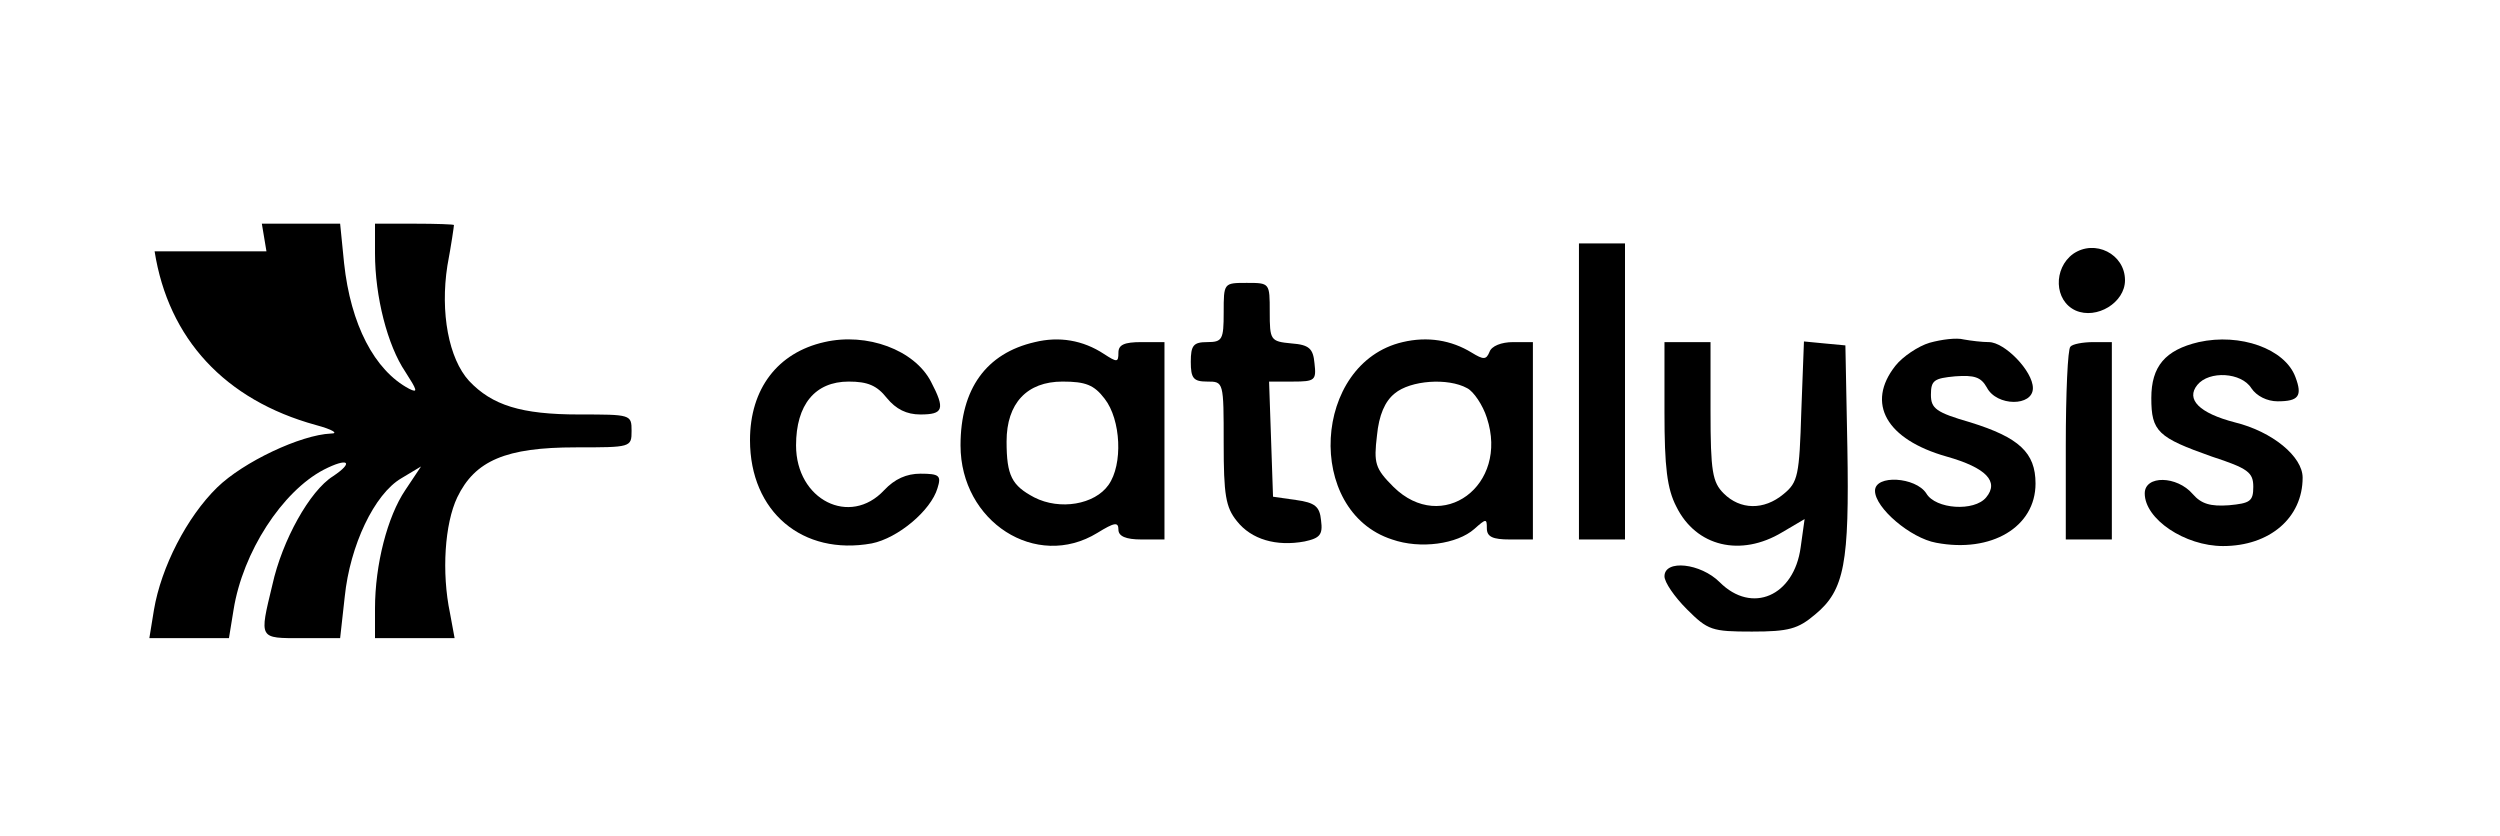
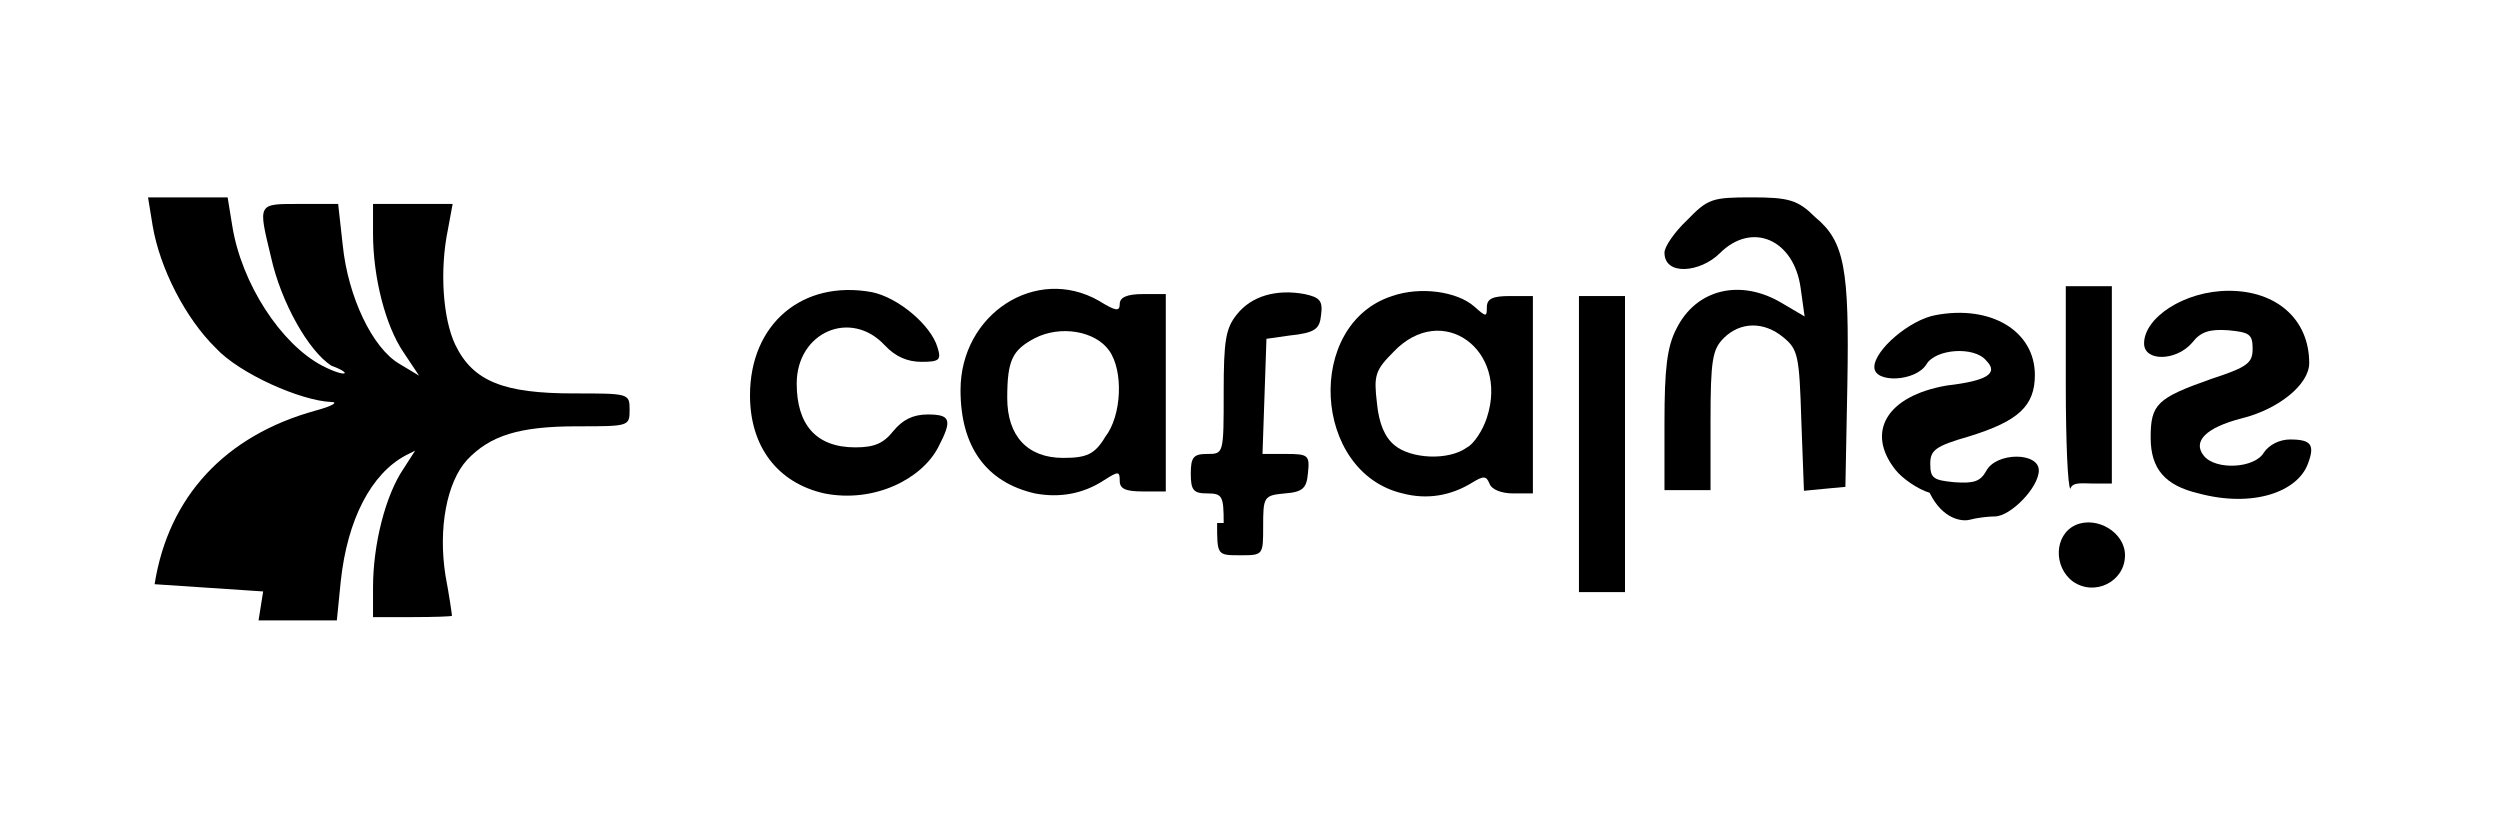
- <svg xmlns="http://www.w3.org/2000/svg" version="1.0" width="100%" height="100%" viewBox="0 0 380 127" preserveAspectRatio="xMidYMid meet">
-   <g transform="translate(0,127) scale(0.1,-0.1)" fill="#000000" stroke="none">
-     <path d="M235 888 c21 -133 107 -226 245 -264 26 -7 35 -13 23 -13 -46 -2 -133 -43 -173 -82 -46 -45 -85 -121 -96 -186 l-7 -43 61 0 60 0 7 43 c14 88 74 180 137 213 37 19 47 12 14 -10 -35 -22 -77 -97 -92 -165 -20 -83 -21 -81 45 -81 l58 0 7 63 c8 78 45 156 86 180 l30 18 -24 -36 c-27 -40 -46 -113 -46 -180 l0 -45 60 0 61 0 -7 38 c-13 62 -8 136 11 176 27 56 74 76 180 76 84 0 85 0 85 25 0 25 -1 25 -80 25 -88 0 -132 14 -167 51 -31 34 -44 104 -33 175 6 32 10 60 10 62 0 1 -27 2 -60 2 l-60 0 0 -45 c0 -66 19 -140 46 -180 18 -28 20 -33 6 -26 -53 28 -89 98 -99 191 l-6 60 -59 0 -60 0 7 -42z" />
-     <path d="M2400 675 l0 -225 35 0 35 0 0 225 0 225 -35 0 -35 0 0 -225z" />
-     <path d="M3151 884 c-30 -22 -29 -71 4 -86 32 -14 75 12 75 46 0 40 -46 63 -79 40z" />
-     <path d="M1860 795 c0 -41 -2 -45 -25 -45 -21 0 -25 -5 -25 -30 0 -25 4 -30 25 -30 25 0 25 0 25 -94 0 -78 3 -97 20 -118 22 -28 60 -39 103 -31 23 5 28 10 25 32 -2 21 -9 27 -38 31 l-35 5 -3 88 -3 87 36 0 c34 0 36 2 33 28 -2 22 -8 28 -35 30 -32 3 -33 5 -33 48 0 44 0 44 -35 44 -35 0 -35 0 -35 -45z" />
-     <path d="M1253 750 c-71 -16 -113 -71 -113 -149 0 -109 80 -176 185 -157 40 8 90 50 100 84 6 19 3 22 -26 22 -21 0 -39 -8 -55 -25 -52 -56 -134 -15 -134 68 0 62 29 97 80 97 29 0 43 -6 58 -25 14 -17 30 -25 51 -25 35 0 38 8 16 50 -25 48 -97 75 -162 60z" />
-     <path d="M1573 750 c-74 -17 -113 -71 -113 -157 0 -116 115 -190 208 -133 26 16 32 17 32 5 0 -10 11 -15 35 -15 l35 0 0 150 0 150 -35 0 c-26 0 -35 -4 -35 -16 0 -15 -2 -15 -22 -2 -32 21 -68 27 -105 18z m106 -86 c25 -32 28 -100 6 -131 -21 -30 -74 -39 -113 -19 -34 18 -42 33 -42 85 0 58 31 91 85 91 35 0 48 -5 64 -26z" />
-     <path d="M2132 750 c-137 -32 -149 -257 -16 -300 43 -15 99 -7 125 16 18 16 19 16 19 1 0 -13 9 -17 35 -17 l35 0 0 150 0 150 -30 0 c-18 0 -33 -6 -36 -15 -5 -12 -9 -12 -27 -1 -31 19 -67 25 -105 16z m98 -70 c10 -5 24 -26 30 -45 34 -103 -68 -178 -142 -105 -28 28 -30 36 -25 78 3 31 12 52 27 64 24 20 81 24 110 8z" />
-     <path d="M2933 749 c-17 -5 -41 -21 -52 -35 -45 -57 -14 -112 78 -138 60 -17 80 -38 60 -62 -18 -22 -77 -18 -91 6 -16 25 -78 29 -78 4 0 -26 54 -72 93 -79 84 -16 151 24 151 90 0 47 -25 70 -99 93 -52 15 -60 21 -60 42 0 22 5 25 37 28 29 2 39 -1 48 -17 15 -29 70 -29 70 -1 0 26 -43 70 -67 70 -10 0 -27 2 -38 4 -11 3 -34 0 -52 -5z" />
-     <path d="M3342 750 c-51 -12 -72 -37 -72 -85 0 -51 10 -60 92 -89 55 -18 63 -24 63 -46 0 -22 -5 -25 -37 -28 -28 -2 -42 2 -55 17 -24 28 -73 29 -73 1 0 -39 61 -80 119 -80 71 0 121 43 121 104 0 32 -46 70 -103 84 -54 14 -75 35 -57 57 18 22 67 19 82 -5 8 -12 24 -20 40 -20 32 0 38 8 27 37 -16 43 -84 67 -147 53z" />
-     <path d="M2530 643 c0 -83 4 -116 18 -143 30 -61 98 -77 161 -39 l34 20 -6 -43 c-10 -74 -74 -102 -123 -53 -29 29 -84 35 -84 9 0 -9 15 -31 34 -50 32 -32 38 -34 99 -34 56 0 70 4 96 26 45 37 52 79 49 254 l-3 155 -32 3 -31 3 -4 -106 c-3 -98 -5 -108 -27 -126 -30 -25 -66 -24 -91 1 -17 17 -20 33 -20 125 l0 105 -35 0 -35 0 0 -107z" />
-     <path d="M3147 743 c-4 -3 -7 -71 -7 -150 l0 -143 35 0 35 0 0 150 0 150 -28 0 c-16 0 -32 -3 -35 -7z" />
+ <svg xmlns="http://www.w3.org/2000/svg" width="100%" height="100%" viewBox="0 0 380 127" version="1.1" preserveAspectRatio="xMidYMid meet">
+   <g fill="#000000">
+     <path d="M23.5,88.8 C25.6,75.5 34.2,66.2 48,62.4 C50.6,61.7 51.5,61.1 50.3,61.1 C45.7,60.9 36.4,56.8 32.8,52.9 C28.2,48.4 24.3,40.8 23.2,34.3 L22.5,30 L28.6,30 L34.6,30 L35.3,34.3 C36.7,43.1 42.7,52.3 49,55.6 C52.7,57.5 53.7,56.8 50.4,55.6 C46.9,53.4 42.7,45.9 41.2,39.1 C39.2,30.8 39.1,31 45.6,31 L51.4,31 L52.1,37.3 C52.9,45.1 56.6,52.9 60.7,55.3 L63.7,57.1 L61.3,53.5 C58.6,49.5 56.7,42.2 56.7,35.5 L56.7,31 L62.7,31 L68.8,31 L68.1,34.8 C66.8,41 67.3,48.4 69.2,52.4 C71.9,58 76.6,59.8 87.2,59.8 C95.6,59.8 95.7,59.8 95.7,62.3 C95.7,64.8 95.6,64.8 87.7,64.8 C78.9,64.8 74.5,66.2 71,69.9 C67.9,73.3 66.6,80.3 67.7,87.4 C68.3,90.6 68.7,93.4 68.7,93.6 C68.7,93.7 66,93.8 62.7,93.8 L56.7,93.8 L56.7,89.3 C56.7,82.7 58.6,75.3 61.3,71.3 L63.1,68.5 L61.7,69.2 C56.4,72 52.8,79 51.8,88.3 L51.2,94.3 L45.3,94.3 L39.3,94.3 L40,89.9 Z" />
+     <path d="M240,67.5 L240,45 L243.5,45 L247,45 L247,67.5 L247,90 L243.5,90 L240,90 L240,67.5 Z" />
+     <path d="M315.1,88.4 C312.1,86.2 312.2,81.3 315.5,79.8 C318.7,78.4 323,80.9 323,84.4 C323,88.4 318.4,90.7 315.1,88.4 Z" />
+     <path d="M186,79.5 C186,75.4 185.8,75 183.5,75 C181.4,75 181,74.5 181,72 C181,69.5 181.4,69 183.5,69 C186,69 186,69 186,59.6 C186,51.8 186.3,49.9 188,47.8 C190.2,45 194,43.9 198.3,44.7 C200.6,45.2 201.1,45.7 200.8,47.9 C200.6,50 199.9,50.6 196,51 L192.5,51.5 L192.2,60.3 L191.9,69 L195.5,69 C198.9,69 199.1,69.2 198.8,72 C198.6,74.2 198,74.8 195.3,75 C192.1,75.3 192,75.5 192,80 C192,84.4 192,84.4 188.5,84.4 C185,84.4 185,84.4 185,79.5 L186,79.5 Z" />
+     <path d="M125.3,75 C118.2,73.4 114,67.9 114,60.1 C114,49.2 122,42.5 132.5,44.4 C136.5,45.2 141.5,49.4 142.5,52.8 C143.1,54.7 142.8,55 140.1,55 C137.9,55 136.1,54.2 134.5,52.5 C129.3,46.9 121.1,50.5 121.1,58.3 C121.1,64.5 124,68 130,68 C132.9,68 134.3,67.4 135.8,65.5 C137.2,63.8 138.8,63 141,63 C144.5,63 144.8,63.8 142.6,68 C140.1,72.8 132.9,76.5 125.3,75 Z" />
+     <path d="M157.3,75 C149.9,73.3 146,67.9 146,59.3 C146,47.7 157.5,40.3 167,45.7 C169.6,47.3 170.2,47.4 170.2,46.2 C170.2,45.2 171.3,44.7 173.7,44.7 L177.2,44.7 L177.2,59.7 L177.2,74.7 L173.7,74.7 C171.1,74.7 170.2,74.3 170.2,73.1 C170.2,71.6 170,71.6 167.8,73 C164.6,75.1 161,75.7 157.3,75 Z M168,66.4 C170.5,63.2 170.8,56.4 168.6,53.3 C166.5,50.3 161.2,49.4 157.3,51.4 C153.9,53.2 153.1,54.7 153.1,60.5 C153.1,66.3 156.2,69.6 161.6,69.6 C165.1,69.6 166.4,69.1 168,66.4 Z" />
+     <path d="M213.2,75 C199.5,71.8 198.3,49.3 211.6,45 C215.9,43.5 221.5,44.3 224.1,46.6 C225.9,48.2 226,48.2 226,46.7 C226,45.4 226.9,45 229.5,45 L233,45 L233,60 L233,75 C233,75 231.3,75 230,75 C228.2,75 226.7,74.4 226.4,73.5 C225.9,72.3 225.5,72.3 223.7,73.4 C220.6,75.3 217,76 213.2,75 Z M223,68 C224,67.5 225.4,65.4 226,63.5 C229.4,53.2 219.2,45.7 211.8,53.5 C209,56.3 208.8,57.1 209.3,61.3 C209.6,64.4 210.5,66.5 212,67.7 C214.4,69.7 220.1,70.1 223,68 Z" />
+     <path d="M293.3,74.9 C291.6,74.4 289.2,72.8 288.1,71.4 C283.6,65.7 286.7,60.2 295.9,58.6 C301.9,57.9 303.9,56.8 301.9,54.8 C300.1,52.6 294.2,53 292.8,55.4 C291.2,58 284.9,58.3 284.9,55.8 C284.9,53.2 290.3,48.6 294.2,47.9 C302.6,46.3 309.3,50.3 309.3,57 C309.3,61.7 306.8,64 299.4,66.3 C294.2,67.8 293.4,68.4 293.4,70.5 C293.4,72.7 293.9,73 297.1,73.3 C300,73.5 301,73.2 301.9,71.6 C303.4,68.7 309.9,68.7 309.9,71.5 C309.9,74.1 305.6,78.5 303.2,78.5 C302.2,78.5 300.5,78.7 299.4,79 C298.3,79.3 295.3,79 293.3,74.9 Z" />
+     <path d="M334.2,75 C329.1,73.8 326.9,71.3 326.9,66.5 C326.9,61.4 327.9,60.5 336.1,57.6 C341.6,55.8 342.4,55.2 342.4,53 C342.4,50.8 341.9,50.5 338.7,50.2 C335.9,50 334.5,50.4 333.2,52.1 C330.8,54.9 325.9,55 325.9,52.2 C325.9,48.3 332,44.2 338.8,44.2 C346,44.2 351,48.5 351,55.2 C351,58.4 346.4,62.2 340.7,63.6 C335.3,65 333.2,67.1 335,69.3 C336.8,71.5 342.7,71.2 344.1,68.8 C344.9,67.6 346.5,66.8 348.1,66.8 C351.3,66.8 351.9,67.6 350.8,70.5 C349.2,74.8 342.4,77.2 334.2,75 Z" />
+     <path d="M253,64.3 C253,56 253.4,52.7 254.8,50 C257.8,43.9 264.6,42.3 270.9,46.1 L274.3,48.1 L273.7,43.8 C272.7,36.4 266.3,33.6 261.4,38.5 C258.5,41.4 253,42 253,38.4 C253,37.5 254.5,35.3 256.4,33.5 C259.6,30.2 260.2,30 266.3,30 C271.9,30 273.3,30.4 275.9,33 C280.4,36.7 281.1,40.9 280.8,58.4 L280.5,74 L277.3,74.3 L274.2,74.6 L273.8,63.9 C273.5,54.1 273.3,53.1 271.1,51.3 C268.1,48.8 264.5,48.9 262,51.4 C260.3,53.1 260,54.7 260,64 L260,74.5 L256.5,74.5 L253,74.5 L253,64.3 Z" />
+     <path d="M314.7,74.3 C314.3,74 314,67.1 314,58.5 L314,43.5 L317.5,43.5 L321,43.5 L321,58.5 L321,73.5 L318.2,73.5 C316.6,73.5 315,73.2 314.7,74.3 Z" />
  </g>
</svg>
